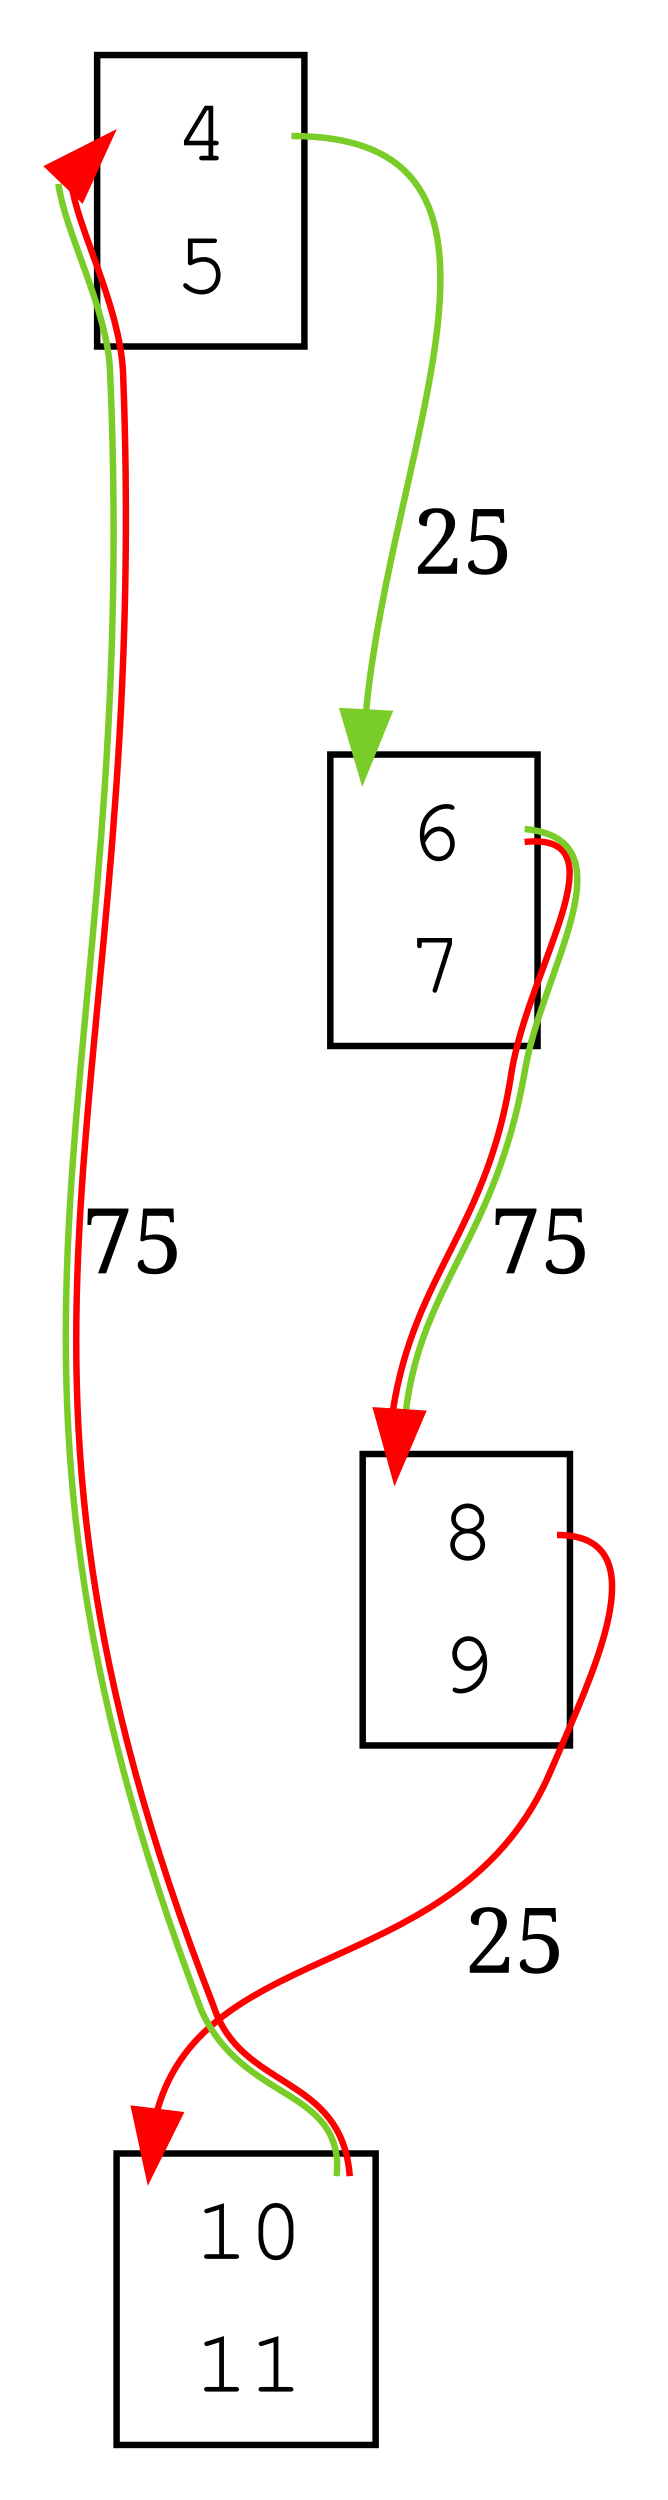
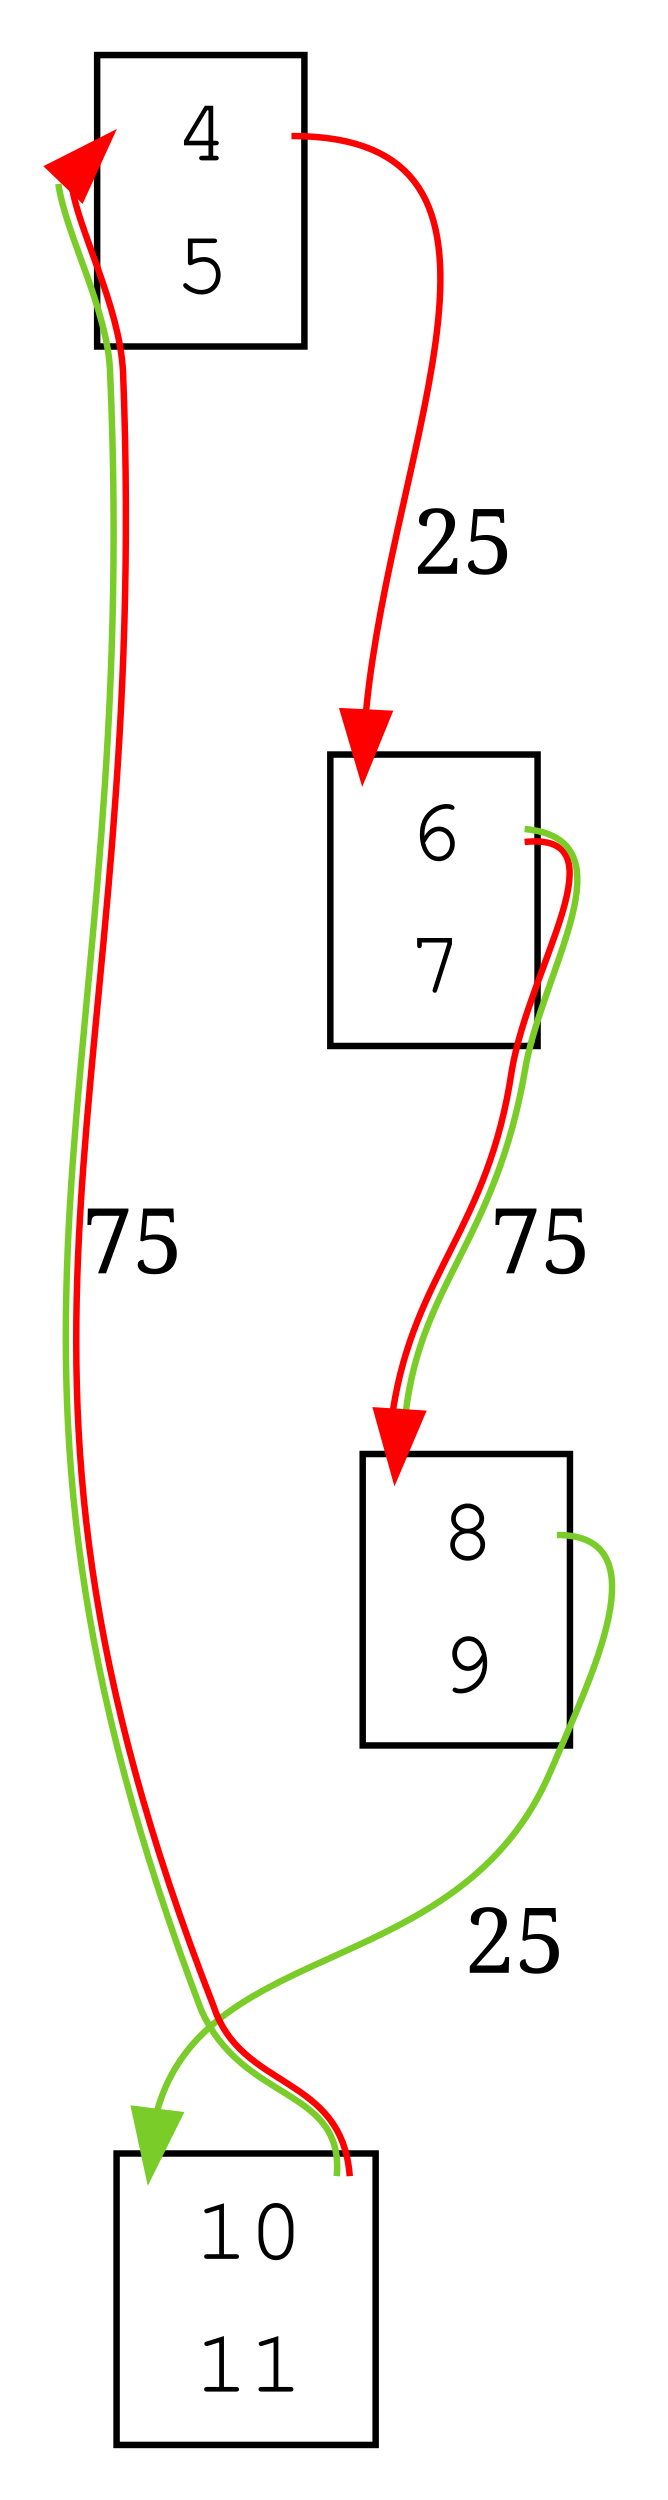
<svg xmlns="http://www.w3.org/2000/svg" width="103pt" height="386pt" viewBox="0.00 0.00 103.00 386.00">
  <g id="graph1" class="graph" transform="scale(1 1) rotate(0) translate(4 382)">
    <polygon fill="white" stroke="white" points="-4,5 -4,-382 100,-382 100,5 -4,5" />
    <g id="node1" class="node">
      <polygon fill="white" stroke="white" points="54,-377.5 2.13163e-14,-377.5 0,-324.5 54,-324.5 54,-377.5" />
      <polygon fill="white" stroke="white" points="11,-328.5 11,-373.5 43,-373.5 43,-328.5 11,-328.5" />
      <polygon fill="none" stroke="black" points="11,-328.5 11,-373.5 43,-373.5 43,-328.5 11,-328.5" />
      <text text-anchor="start" x="23" y="-357.233" font-family="Courier,monospace" font-size="14.00">4</text>
      <text text-anchor="start" x="23" y="-336.733" font-family="Courier,monospace" font-size="14.00">5</text>
    </g>
    <g id="node2" class="node">
      <polygon fill="white" stroke="white" points="90,-269.5 36,-269.5 36,-216.5 90,-216.5 90,-269.5" />
      <polygon fill="white" stroke="white" points="47,-220.5 47,-265.5 79,-265.5 79,-220.5 47,-220.5" />
      <polygon fill="none" stroke="black" points="47,-220.5 47,-265.5 79,-265.5 79,-220.5 47,-220.5" />
      <text text-anchor="start" x="59" y="-249.233" font-family="Courier,monospace" font-size="14.00">6</text>
      <text text-anchor="start" x="59" y="-228.733" font-family="Courier,monospace" font-size="14.00">7</text>
    </g>
    <g id="edge2" class="edge">
-       <path fill="none" stroke="#7acc28" d="M41,-361C81.985,-361 56.511,-314.093 52.505,-272.003" />
-       <polygon fill="#7acc28" stroke="#7acc28" points="55.999,-271.811 52,-262 49.008,-272.164 55.999,-271.811" />
+       <path fill="none" stroke="#ff0000" d="M41,-361C81.985,-361 56.511,-314.093 52.505,-272.003" />
+       <polygon fill="#ff0000" stroke="#ff0000" points="55.999,-271.811 52,-262 49.008,-272.164 55.999,-271.811" />
      <text text-anchor="middle" x="67.5" y="-293.4" font-family="Times Roman,serif" font-size="14.00">25</text>
    </g>
    <g id="node3" class="node">
      <polygon fill="white" stroke="white" points="95,-161.5 41,-161.5 41,-108.5 95,-108.5 95,-161.5" />
      <polygon fill="white" stroke="white" points="52,-112.5 52,-157.5 84,-157.5 84,-112.5 52,-112.5" />
      <polygon fill="none" stroke="black" points="52,-112.5 52,-157.5 84,-157.5 84,-112.5 52,-112.5" />
      <text text-anchor="start" x="64" y="-141.233" font-family="Courier,monospace" font-size="14.00">8</text>
      <text text-anchor="start" x="64" y="-120.733" font-family="Courier,monospace" font-size="14.00">9</text>
    </g>
    <g id="edge4" class="edge">
      <path fill="none" stroke="#ff0000" d="M77,-252C92.414,-253.581 77.792,-233.099 75.013,-216.661 71.424,-192.394 60.02,-185.526 56.673,-164.262" />
      <path fill="none" stroke="#7acc28" d="M77,-254C94.042,-252.419 79.419,-231.937 76.987,-216.339 72.455,-190.681 61.052,-183.813 58.654,-163.985" />
      <polygon fill="#ff0000" stroke="#ff0000" points="61.147,-163.75 57,-154 54.161,-164.207 61.147,-163.75" />
      <text text-anchor="middle" x="79.5" y="-185.4" font-family="Times Roman,serif" font-size="14.00">75</text>
    </g>
    <g id="node4" class="node">
      <polygon fill="white" stroke="white" points="62,-53.5 6,-53.5 6,-0.5 62,-0.5 62,-53.5" />
      <polygon fill="white" stroke="white" points="14,-4.5 14,-49.5 54,-49.5 54,-4.5 14,-4.5" />
      <polygon fill="none" stroke="black" points="14,-4.5 14,-49.5 54,-49.5 54,-4.5 14,-4.5" />
      <text text-anchor="start" x="26" y="-33.233" font-family="Courier,monospace" font-size="14.00">10</text>
      <text text-anchor="start" x="26" y="-12.733" font-family="Courier,monospace" font-size="14.00">11</text>
    </g>
    <g id="edge6" class="edge">
-       <path fill="none" stroke="#ff0000" d="M82,-145C98.228,-145 87.385,-123.419 81,-108.5 67.109,-76.042 27.805,-83.129 20.261,-56.077" />
-       <polygon fill="#ff0000" stroke="#ff0000" points="23.715,-55.488 19,-46 16.769,-56.357 23.715,-55.488" />
+       <path fill="none" stroke="#7acc28" d="M82,-145C98.228,-145 87.385,-123.419 81,-108.5 67.109,-76.042 27.805,-83.129 20.261,-56.077" />
+       <polygon fill="#7acc28" stroke="#7acc28" points="23.715,-55.488 19,-46 16.769,-56.357 23.715,-55.488" />
      <text text-anchor="middle" x="75.5" y="-77.4" font-family="Times Roman,serif" font-size="14.00">25</text>
    </g>
    <g id="edge8" class="edge">
      <path fill="none" stroke="#ff0000" d="M50,-46C48.829,-61.839 33.165,-59.123 28.933,-72.359 -11.62,-176.234 19.402,-211.542 14.999,-324.541 14.451,-335.126 7.826,-346.85 7,-353.854" />
      <path fill="none" stroke="#7acc28" d="M48,-46C49.171,-59.869 33.506,-57.152 27.067,-71.641 -13.122,-177.554 17.899,-212.862 13.001,-324.459 12.71,-334.142 6.085,-345.866 5.016,-353.599" />
      <polygon fill="#ff0000" stroke="#ff0000" points="3.546,-356.216 13,-361 8.593,-351.365 3.546,-356.216" />
      <text text-anchor="middle" x="16.5" y="-185.4" font-family="Times Roman,serif" font-size="14.00">75</text>
    </g>
  </g>
</svg>
